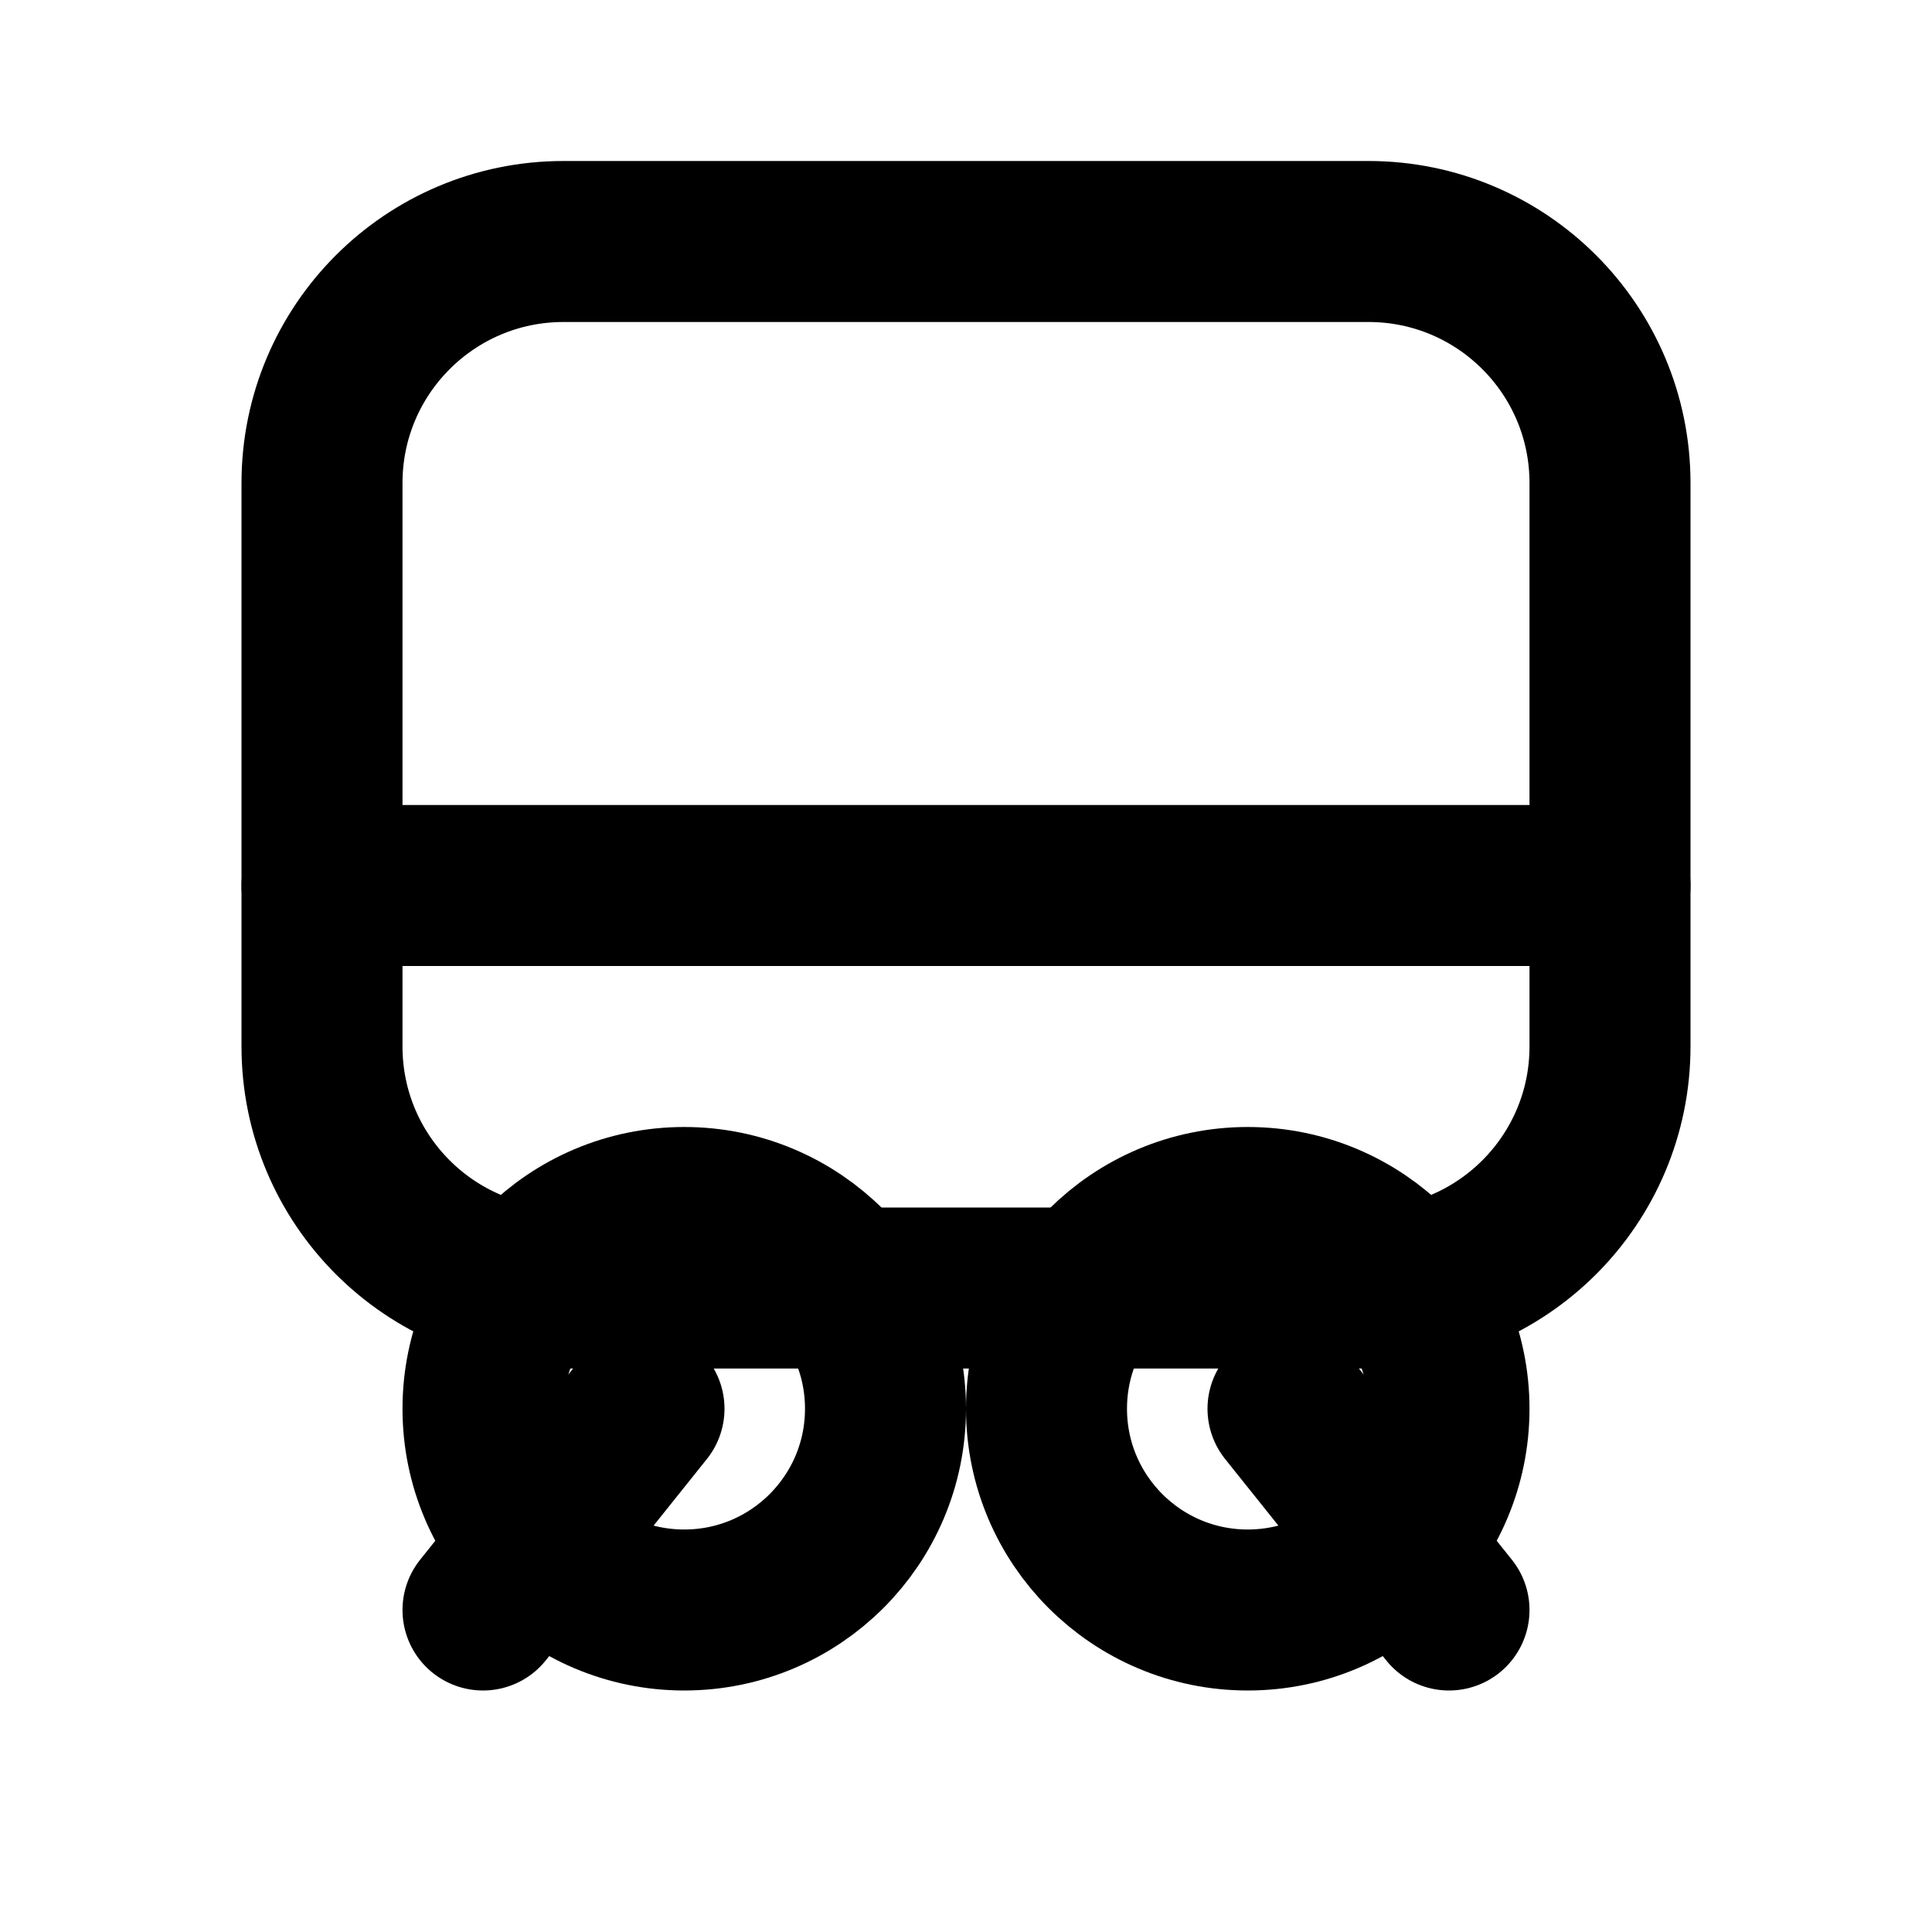
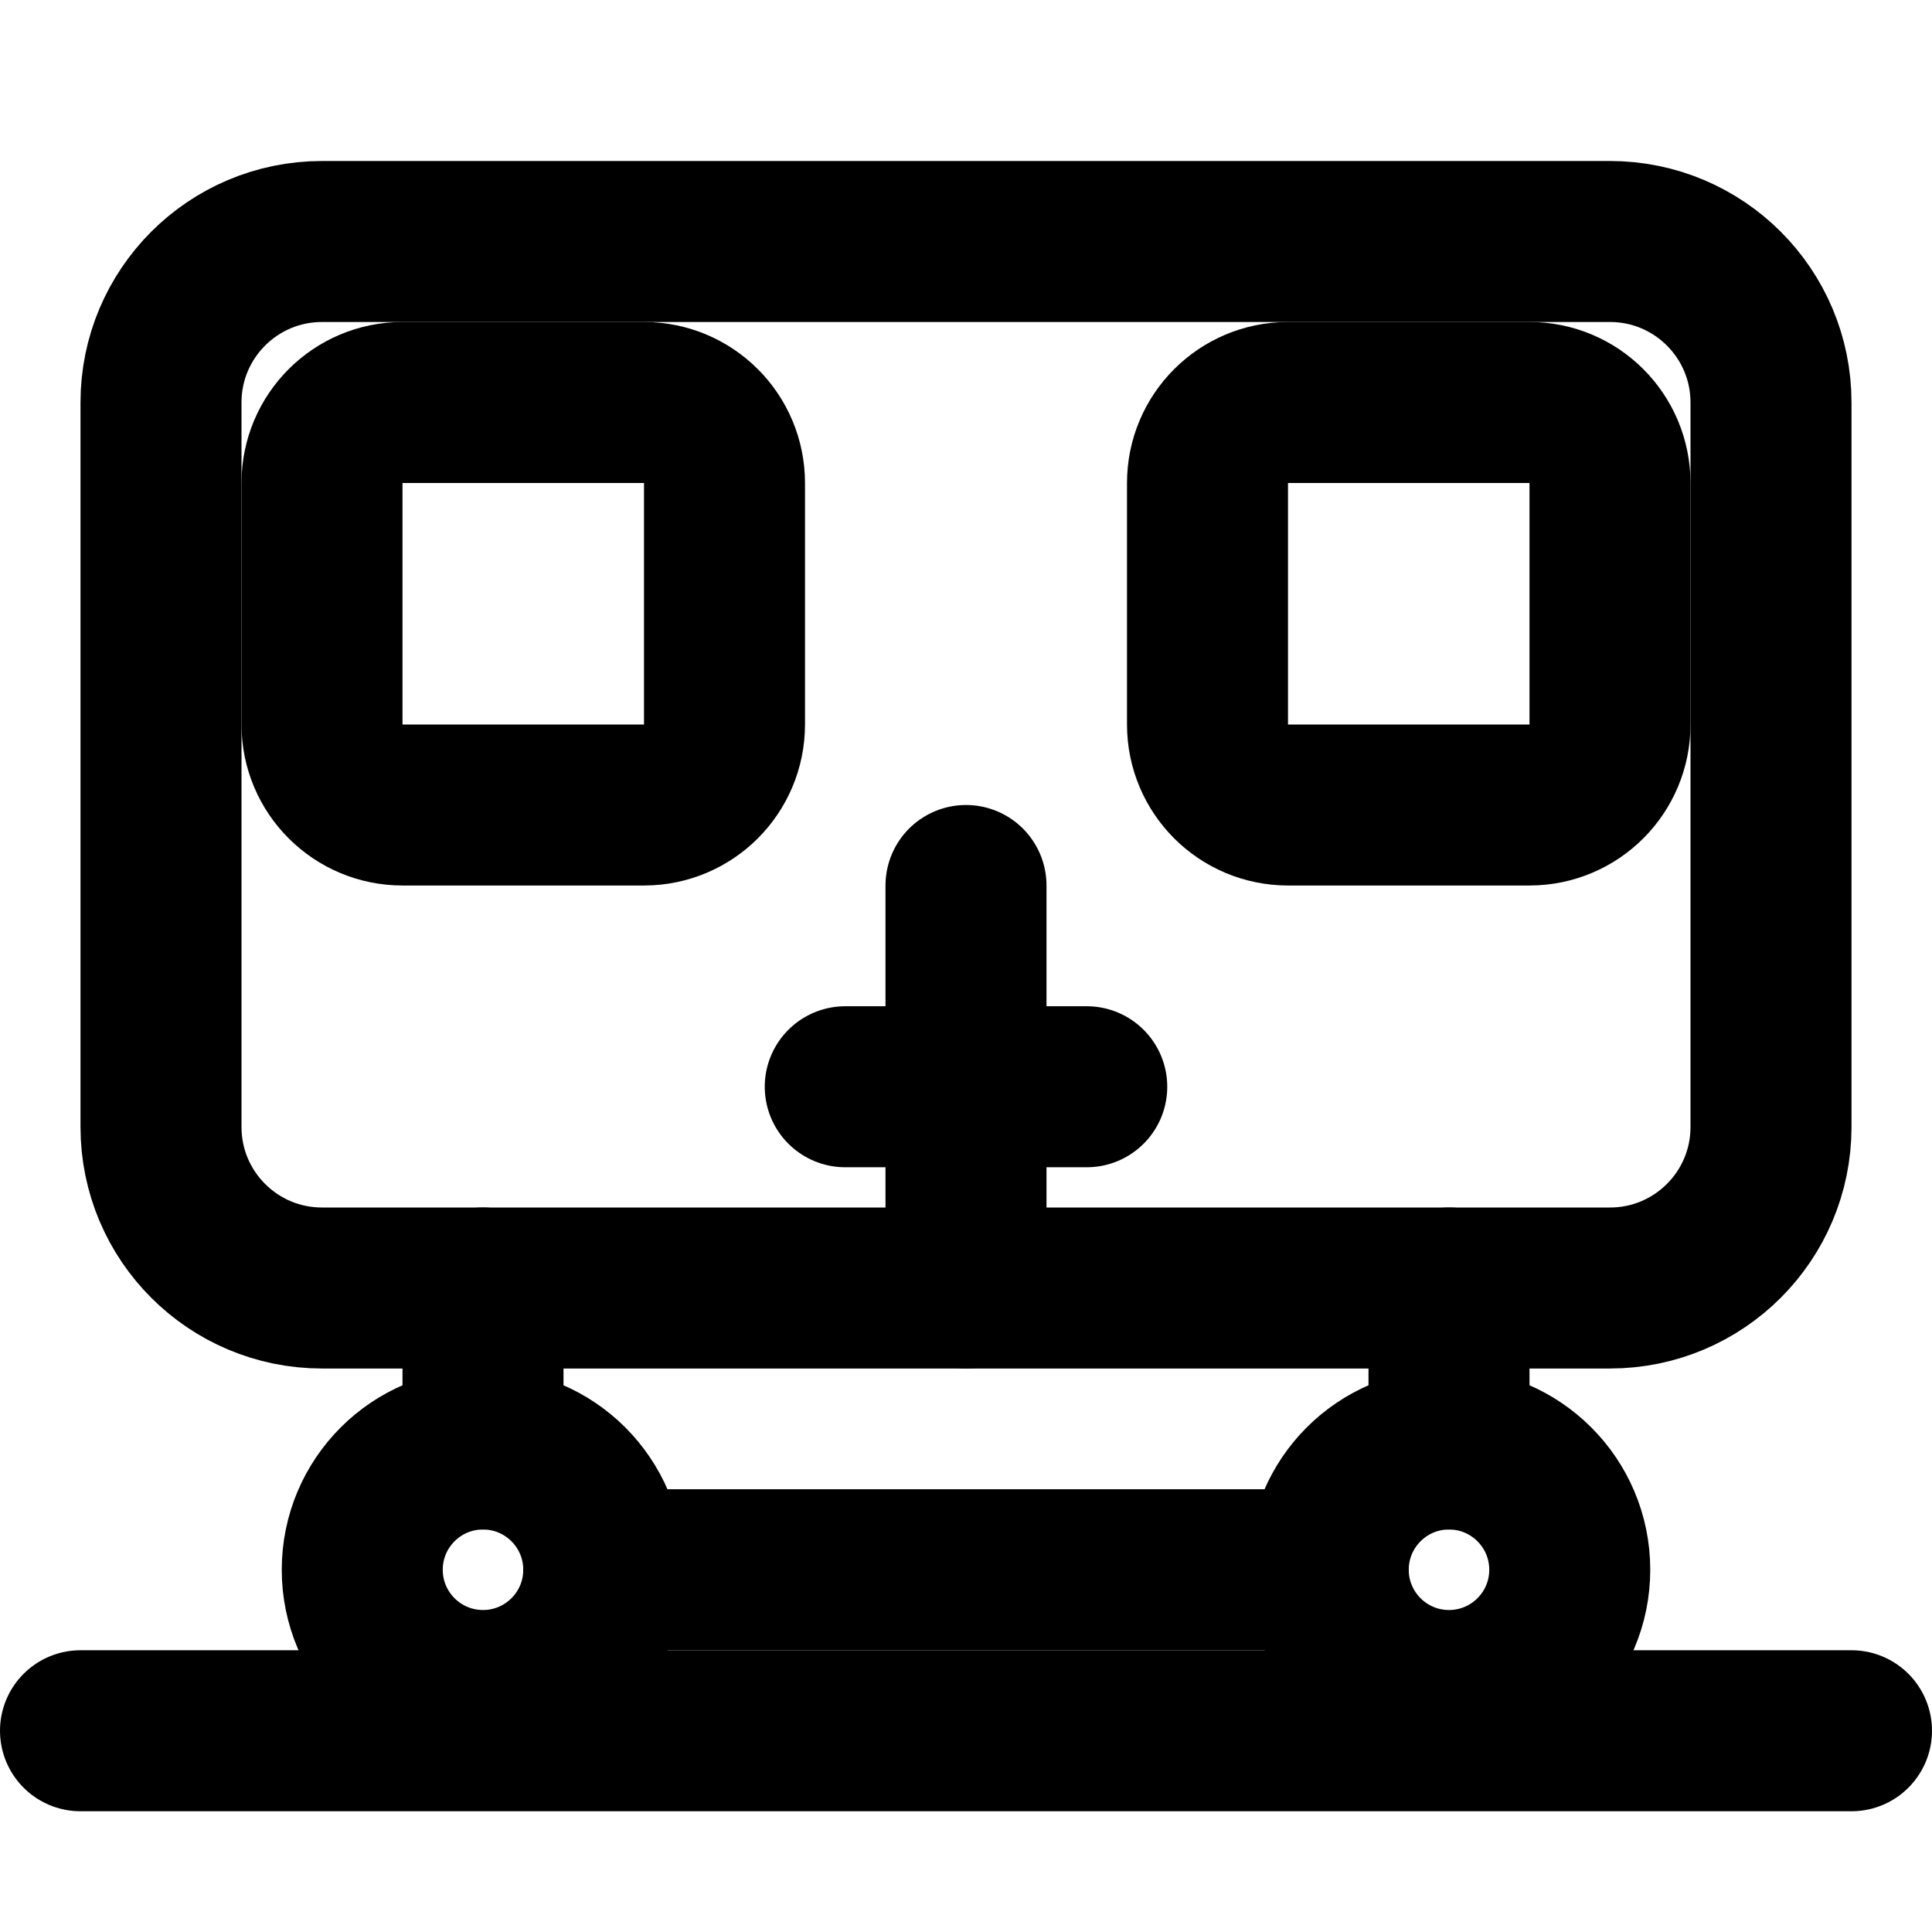
<svg xmlns="http://www.w3.org/2000/svg" viewBox="0 0 24 24" fill="none" stroke="currentColor" stroke-width="2" stroke-linecap="round" stroke-linejoin="round">
-   <rect x="4" y="3" width="16" height="13" rx="3" />
-   <path d="M4 11h16" />
-   <circle cx="8.5" cy="17.5" r="2.5" />
-   <circle cx="15.5" cy="17.5" r="2.5" />
-   <path d="m6 20 2-2.5" />
-   <path d="m18 20-2-2.5" />
+   <rect x="2" y="3" width="20" height="13" rx="2" />
+   <rect x="4" y="5" width="5" height="5" rx="1" />
+   <rect x="15" y="5" width="5" height="5" rx="1" />
+   <line x1="12" y1="11" x2="12" y2="16" />
+   <line x1="10.5" y1="13.5" x2="12" y2="13.5" />
+   <line x1="12" y1="13.5" x2="13.5" y2="13.5" />
+   <line x1="6" y1="16" x2="6" y2="18" />
+   <line x1="18" y1="16" x2="18" y2="18" />
+   <circle cx="6" cy="19.5" r="1.5" />
+   <circle cx="18" cy="19.5" r="1.5" />
+   <line x1="7.5" y1="19.5" x2="16.5" y2="19.5" />
+   <line x1="1" y1="21.5" x2="23" y2="21.5" />
</svg>
